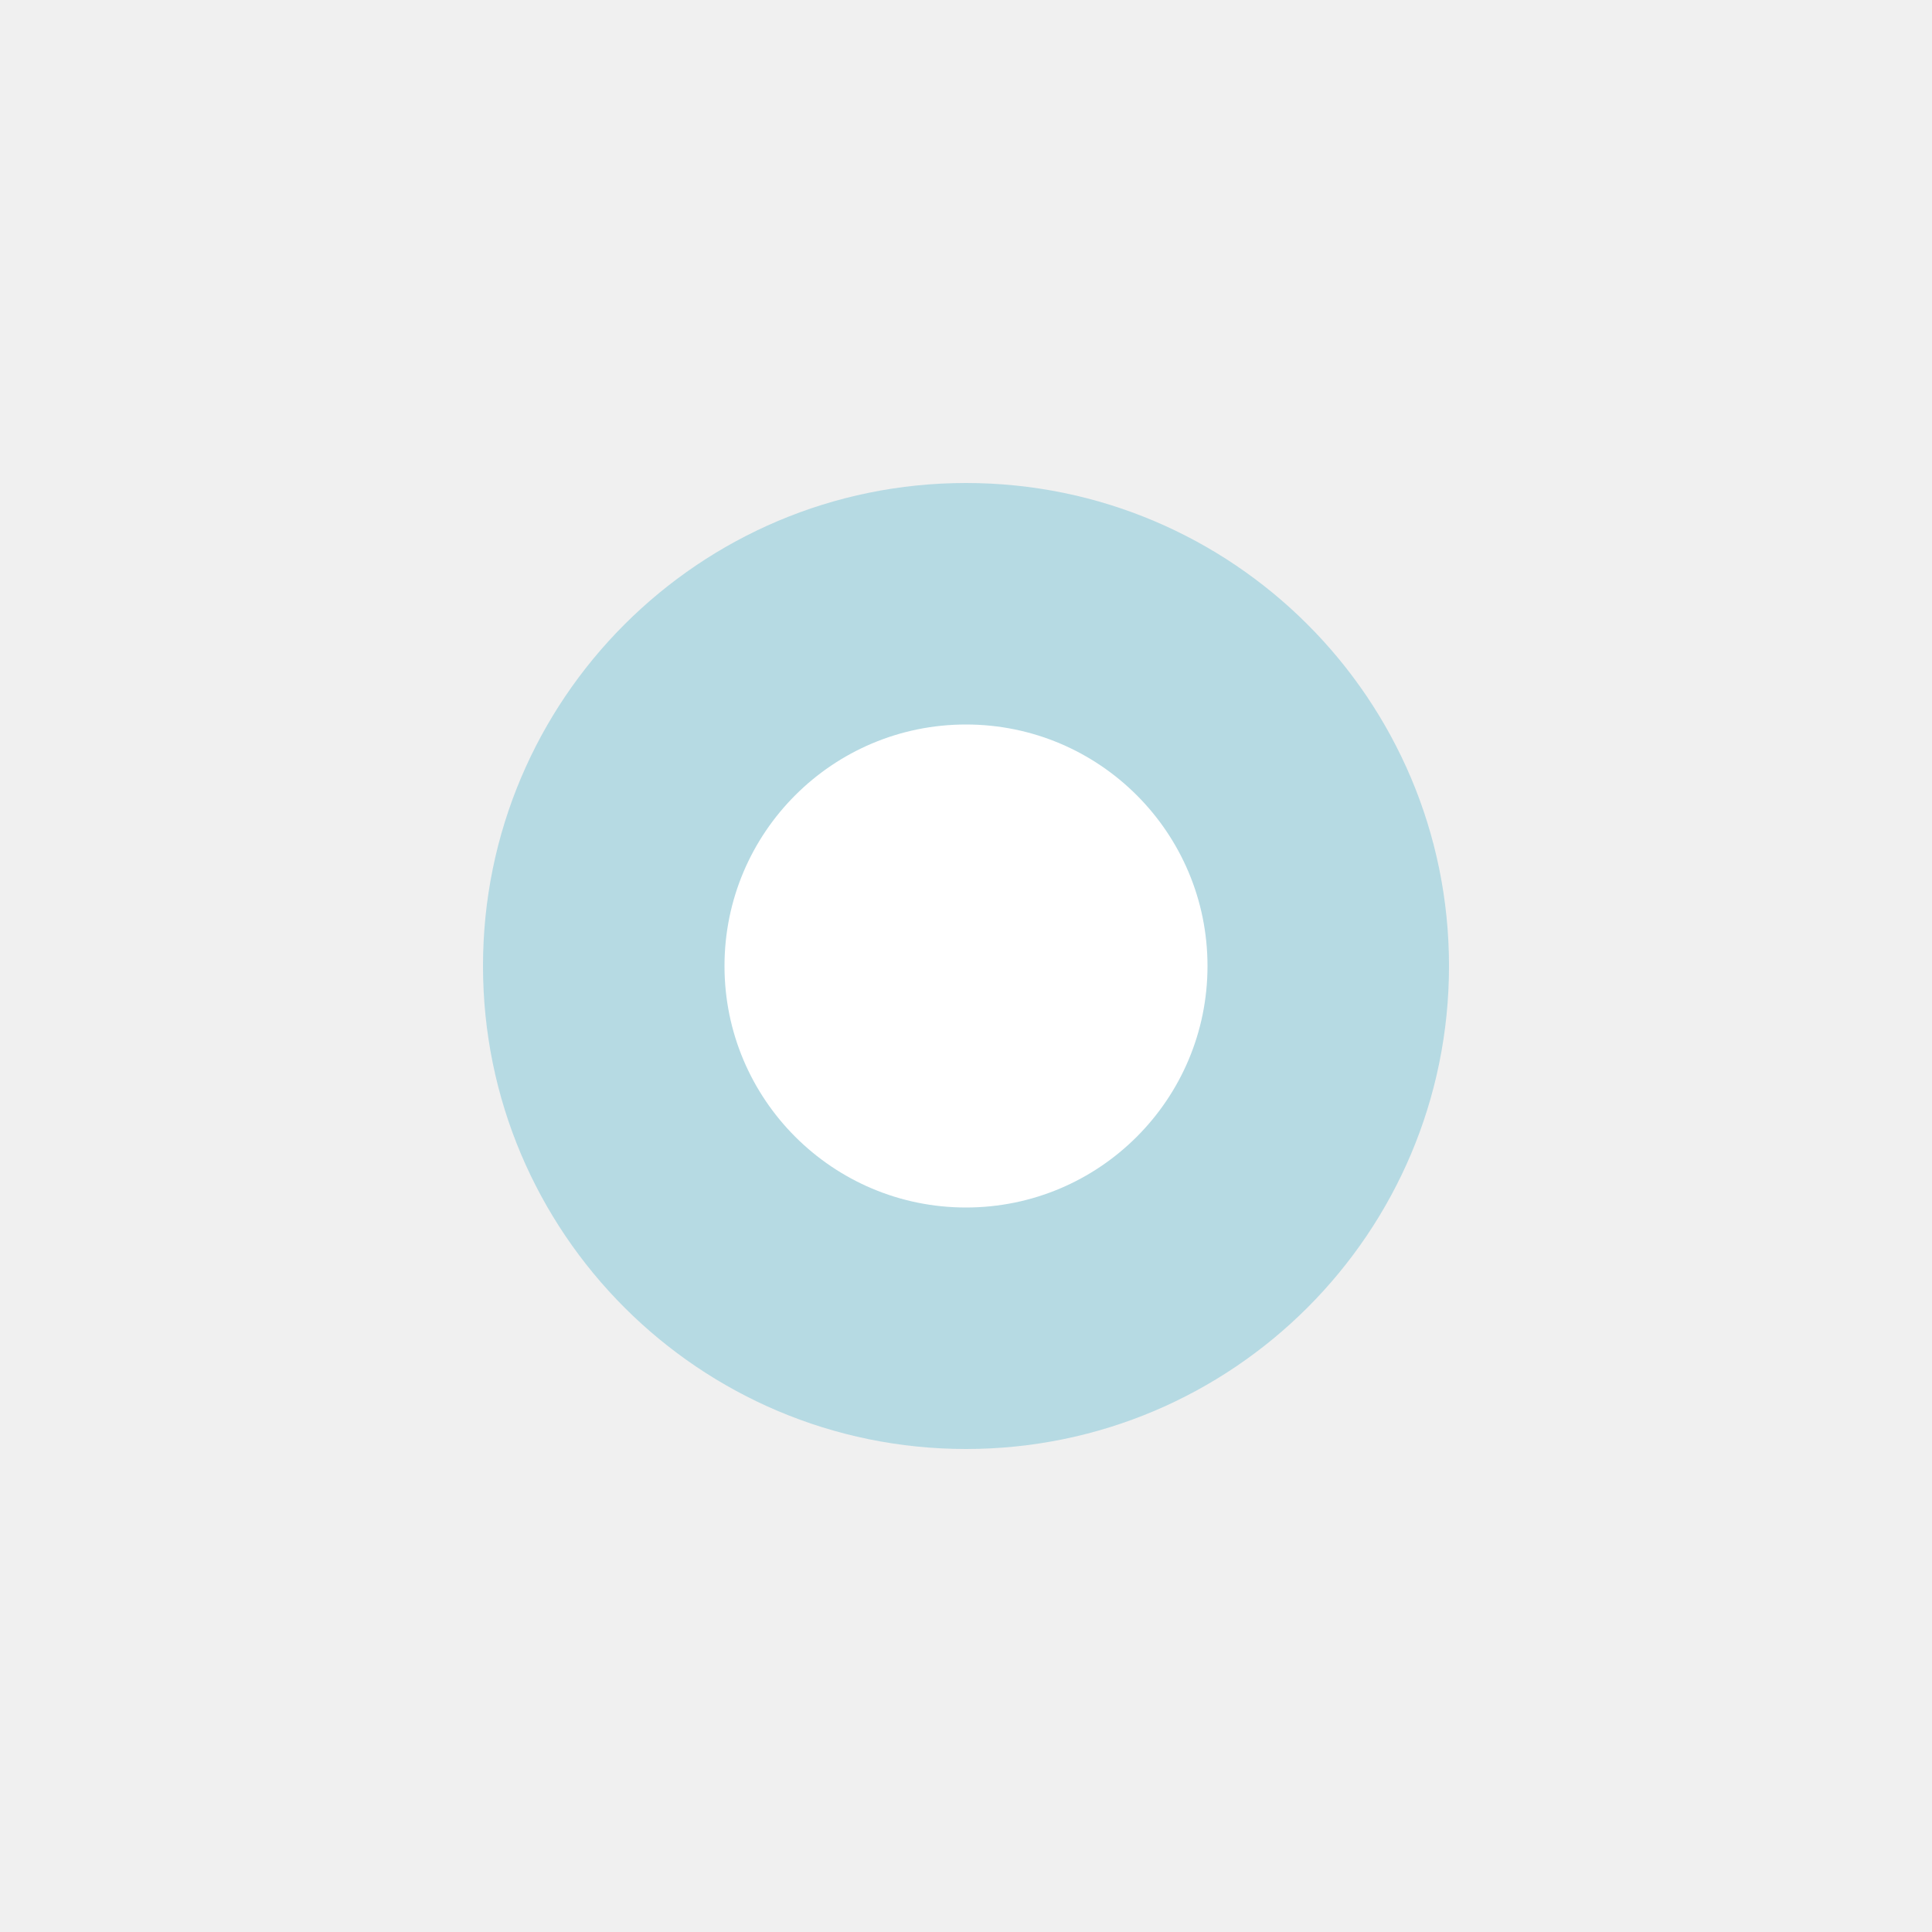
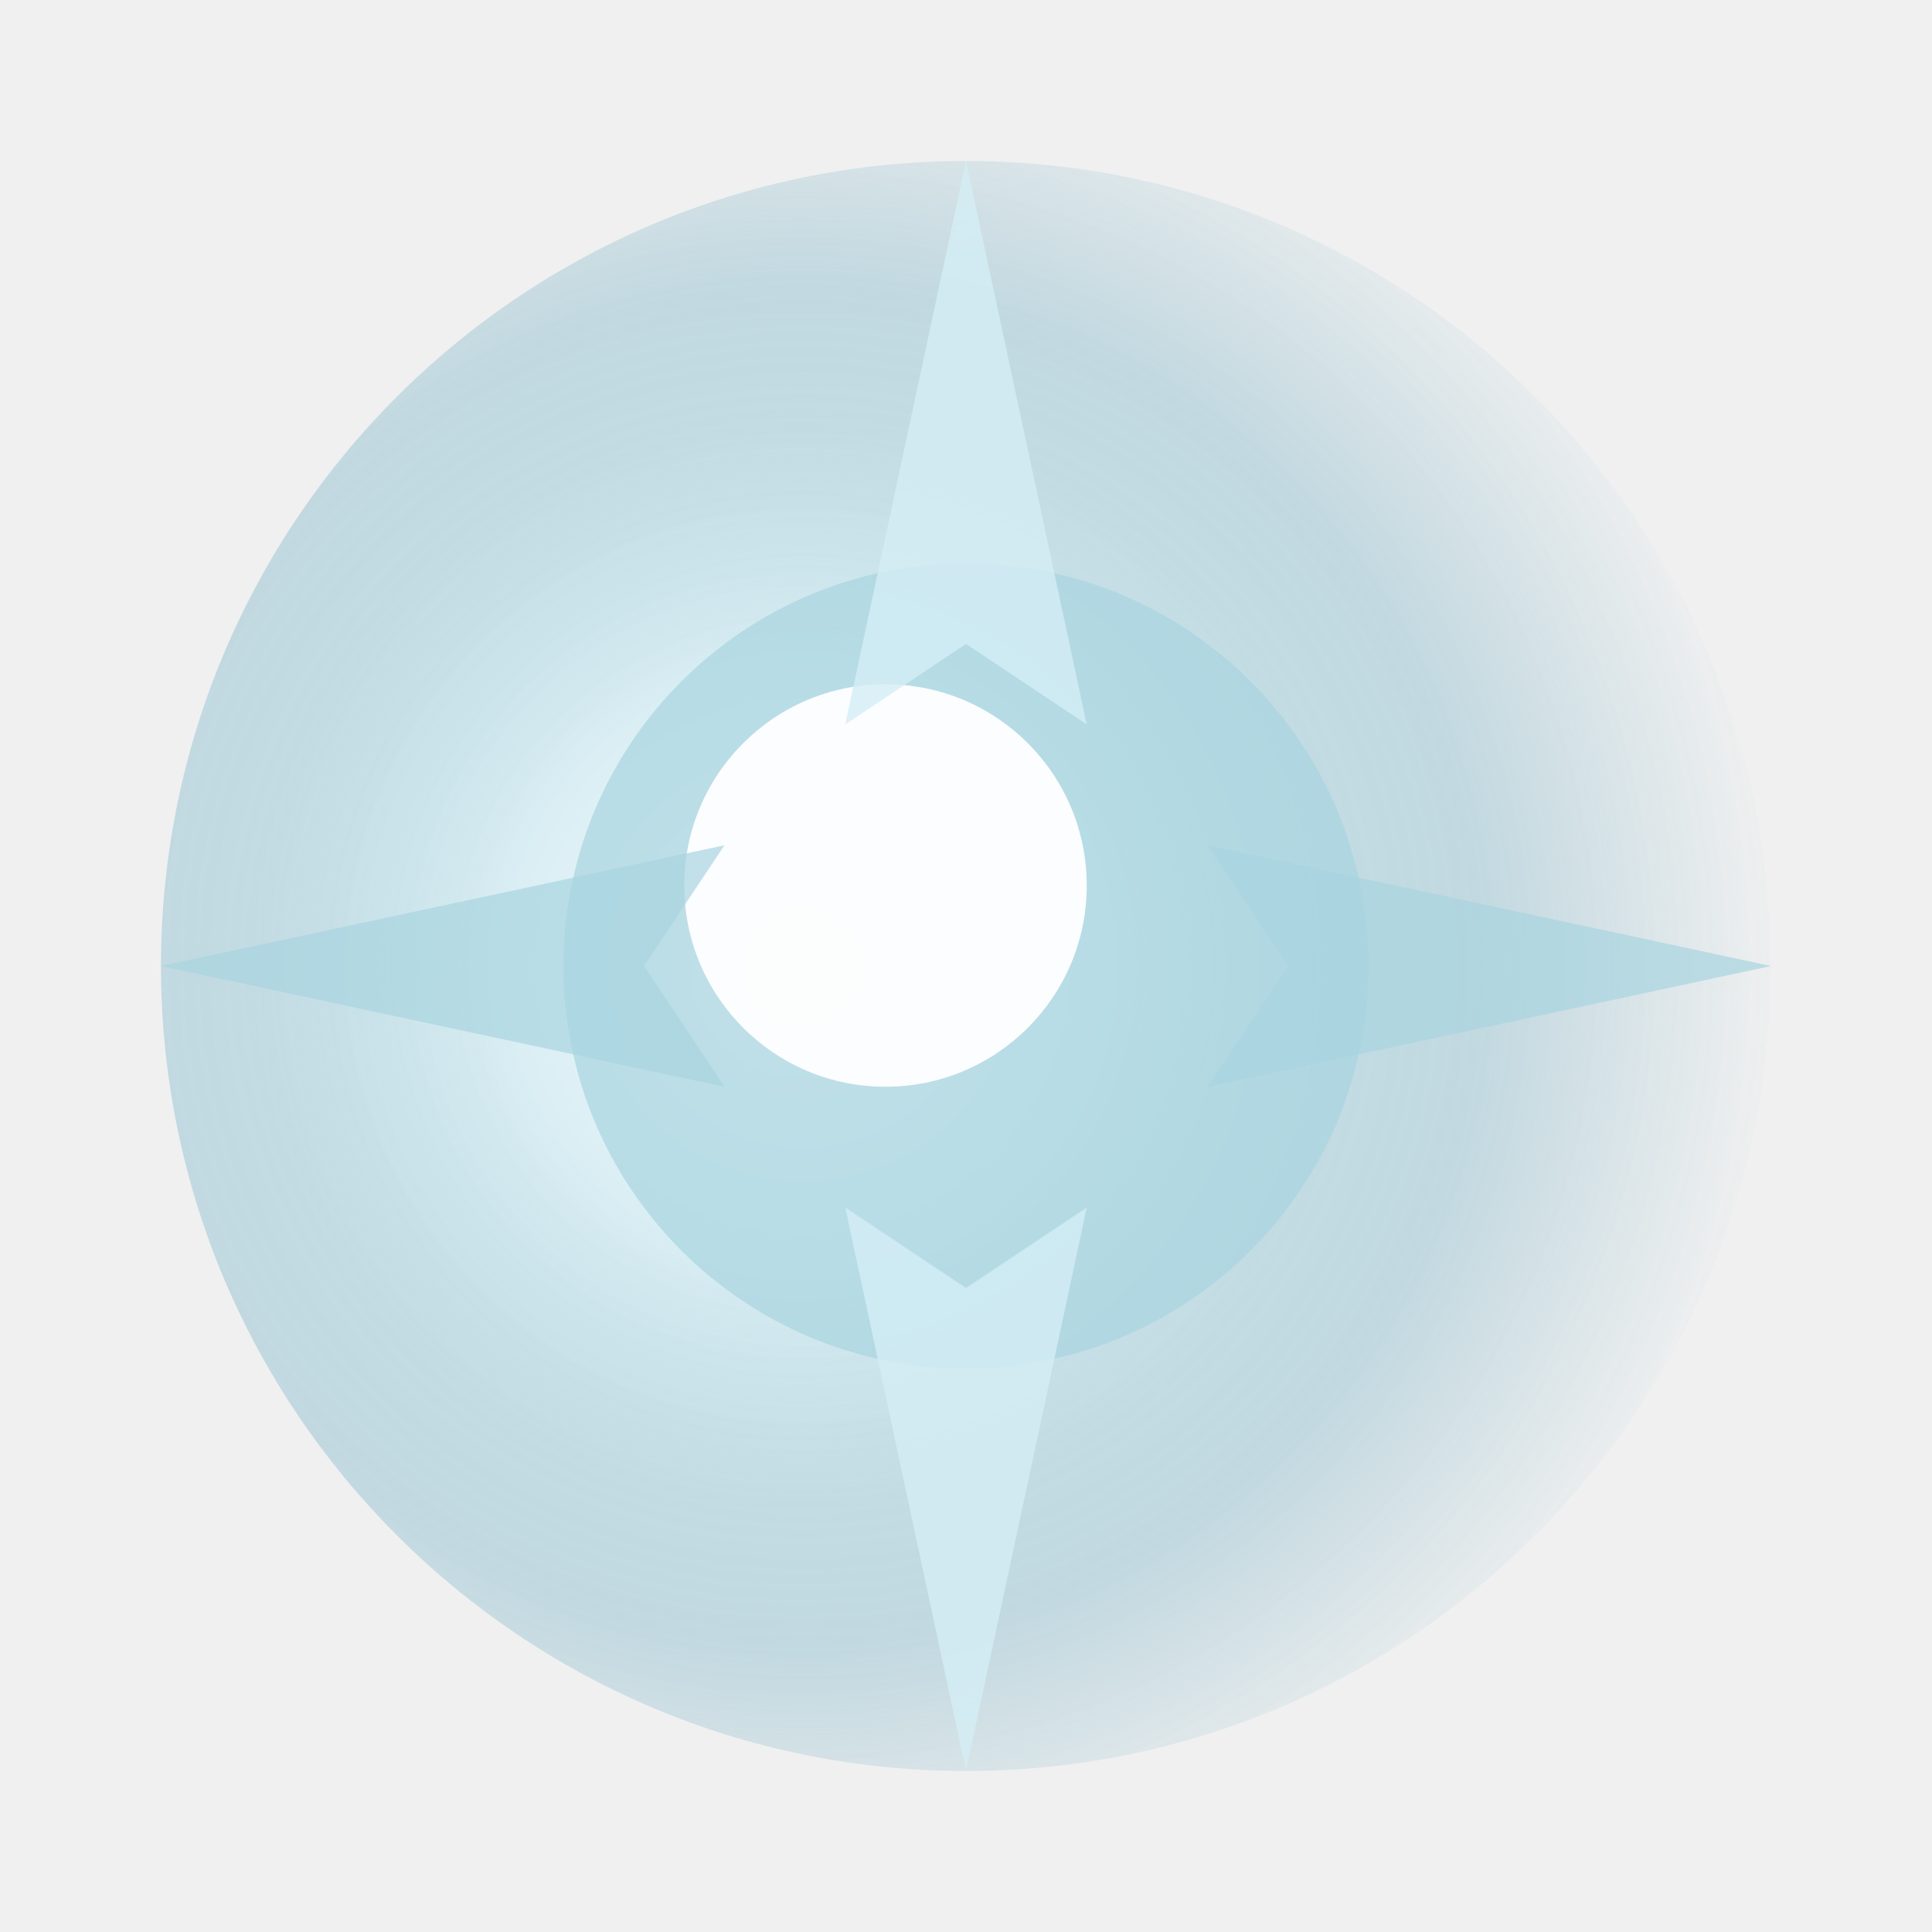
- <svg xmlns="http://www.w3.org/2000/svg" viewBox="0 0 16 16" width="16" height="16" fill="none">
-   <circle cx="8" cy="8" r="4" fill="#a8d4e0" opacity="0.8" />
-   <circle cx="8" cy="8" r="2" fill="#fff" />
+ <svg xmlns="http://www.w3.org/2000/svg" viewBox="0 0 24 24" width="24" height="24" fill="none">
+   <defs>
+     <radialGradient id="mg" cx="40%" cy="50%" r="60%">
+       <stop offset="0%" stop-color="#ffffff" />
+       <stop offset="30%" stop-color="#d4eef5" />
+       <stop offset="70%" stop-color="#7eb6c9" stop-opacity="0.5" />
+       <stop offset="100%" stop-color="#7eb6c9" stop-opacity="0" />
+     </radialGradient>
+   </defs>
+   <circle cx="12" cy="12" r="10" fill="url(#mg)" opacity="0.8" />
+   <circle cx="12" cy="12" r="5" fill="#a8d4e0" opacity="0.7" />
+   <circle cx="11" cy="11" r="2.5" fill="#ffffff" opacity="0.95" />
+   <path d="M12 2 L13.5 9 L12 8 L10.5 9 Z" fill="#d4eef5" opacity="0.8" />
+   <path d="M12 22 L13.5 15 L12 16 L10.5 15 Z" fill="#d4eef5" opacity="0.8" />
+   <path d="M2 12 L9 13.5 L8 12 L9 10.5 Z" fill="#a8d4e0" opacity="0.7" />
+   <path d="M22 12 L15 13.5 L16 12 L15 10.5 Z" fill="#a8d4e0" opacity="0.7" />
</svg>
